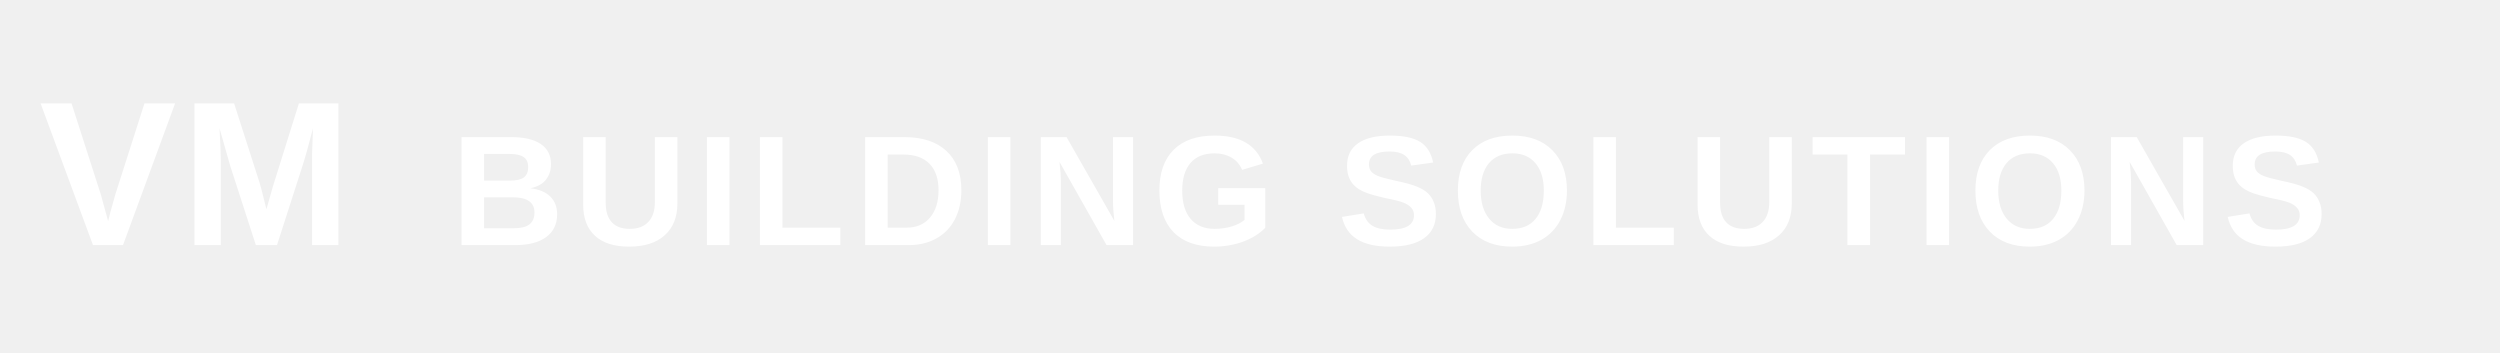
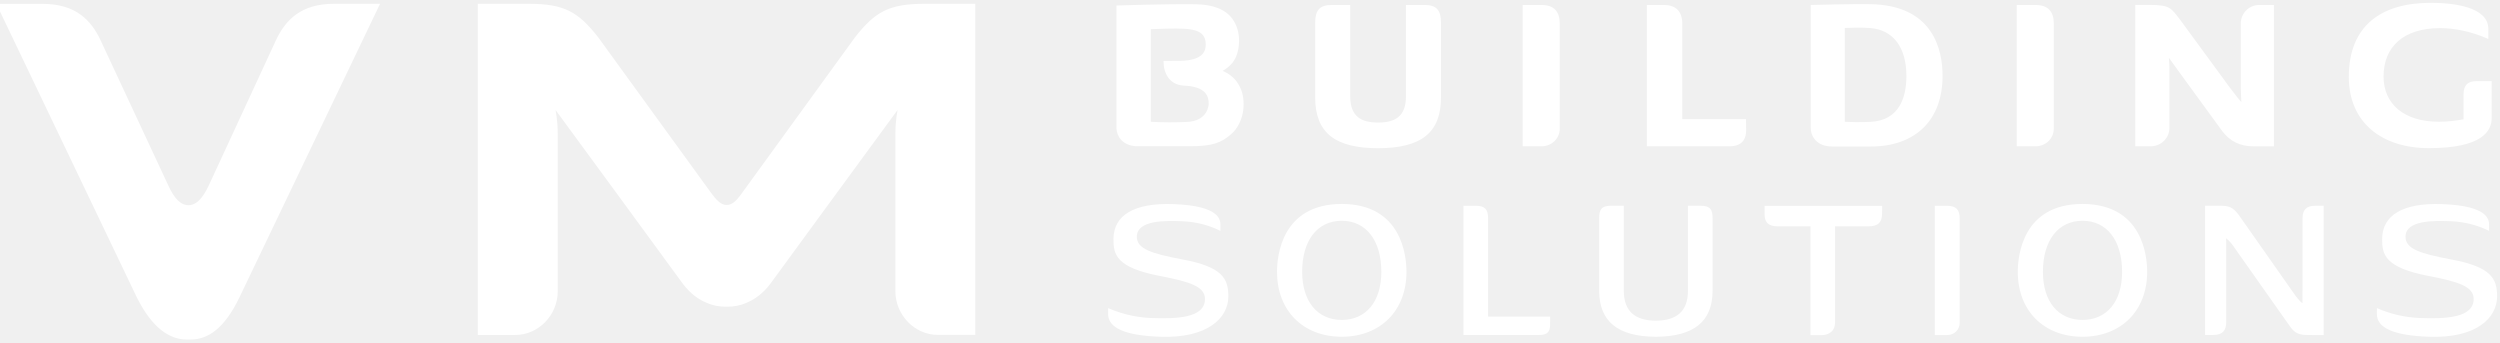
- <svg xmlns="http://www.w3.org/2000/svg" viewBox="0 0 255 36" width="255" height="36">
-   <text x="4" y="25" font-family="'Poppins', 'Segoe UI', Arial, sans-serif" font-weight="900" font-size="21" letter-spacing="0.02em" fill="#FFFFFF">VM</text>
-   <text x="46" y="25" font-family="'Poppins', 'Segoe UI', Arial, sans-serif" font-weight="600" font-size="16" letter-spacing="0.06em" fill="#FFFFFF">BUILDING SOLUTIONS</text>
+ <svg xmlns="http://www.w3.org/2000/svg" width="336" height="46" fill="#FFFFFF">
+   <g clip-path="url(#clip0_24_161)">
+     <path d="M185.25 19.92c-5.87 0-8.49-2.11-8.49-6.84V3.05c0-1.67.61-2.38 2.18-2.38h2.53v12.28c0 2.69 1.45 3.52 3.74 3.52h.01c2.3 0 3.74-.83 3.74-3.52V.67h2.53c1.57 0 2.18.7 2.18 2.38v10.03c0 4.73-2.62 6.84-8.49 6.84h.07zm49.41-3.91h-8.56V3.19c0-1.65-.86-2.52-2.48-2.52h-2.28v18.99h11.11c1.85 0 2.23-1.15 2.23-2.12l-.02-1.53zm21.56-5.79c0-3.86-1.77-6.21-4.86-6.45-1.24-.1-2.71-.04-3.42-.01v12.61c.66.04 2 .07 3.42.01 4.01-.18 4.86-3.45 4.86-6.16zM251.37.56c8.46.14 9.71 6.12 9.71 9.66 0 2.89-.88 5.29-2.56 6.94-1.67 1.64-4.1 2.53-7.04 2.53-.04 0-3.55.01-5.26 0-2.03-.01-2.86-1.34-2.86-2.52V.67c0-.01 5.88-.15 8.01-.11zm-92.74 7.62c3.06-.07 3.42-1.3 3.42-2.21 0-1.64-1.22-2.03-3.04-2.11-1.23-.05-2.59-.01-4.34.06v12.45c1.87.09 2.98.09 4.83.02 2.92-.11 2.95-2.41 2.95-2.43 0-1.02-.35-2.34-3.4-2.46-2.01-.11-2.61-1.9-2.65-2.84l-.02-.47 2.25-.01zm7.77 3.07c.49.77.74 1.67.74 2.76 0 1.13-.29 2.17-.86 3.07-.34.56-.76.94-1.36 1.39-.61.46-1.34.79-2.17.96-.79.16-1.68.22-2.72.22h-7.38c-1.8-.13-2.53-1.3-2.6-2.38V.74s6.41-.22 10.6-.17c2.39.03 4.04.68 4.99 1.97.59.82.89 1.81.89 2.94 0 1.17-.32 2.25-.89 2.96-.37.46-.86.82-1.31 1.08.7.32 1.55.85 2.07 1.73zm104.65 8.41h2.54c1.34 0 2.44-1.03 2.44-2.37V3.15c0-1.59-.78-2.48-2.44-2.48h-2.54v18.99zm-66.4 0h2.54c1.34 0 2.44-1.03 2.44-2.37V3.15c0-1.59-.78-2.48-2.44-2.48h-2.54v18.99zm88.29-17.1c-1.15-1.44-1.25-1.9-4.03-1.9h-1.93v19h2.09c1.35 0 2.5-1.1 2.5-2.44V9.15c0-.93-.1-1.4-.08-1.4.01 0 .68.97 1.48 2.05l5.75 7.89c1.01 1.28 2.31 1.98 4.17 1.98h2.73v-19h-2.01c-1.35 0-2.45 1.14-2.45 2.48v8.62c0 .77.09 1.96.08 1.96-.02 0-.76-.89-1.56-1.97l-6.74-9.2zm39.87 8.35c-1.15 0-1.71.54-1.71 1.79v3.33c-1.07.21-2.2.33-3.33.33-4.66 0-7.42-2.37-7.42-6.08 0-3.9 2.58-6.5 7.6-6.5 1.93 0 4.2.44 6.48 1.46V3.88c0-3.02-4.86-3.5-7.75-3.5-6.54 0-11 2.99-11 9.96 0 6.11 4.41 9.57 10.77 9.57 7.1 0 8.43-2.27 8.43-4.04V10.9h-2.07v.01z" fill="#FFFFFF" />
+     <path d="M243.32 30.42h-4.38c-1.25 0-1.8-.52-1.78-1.68v-1.07h15.8l-.01 1.07c-.01 1.17-.57 1.68-1.82 1.68h-4.5v12.97c-.01 1.07-.77 1.65-1.82 1.65h-1.48V30.42h-.01zm76.14 10.99l-.01.76c-.02 1.91 2.27 2.92 6.98 3.09 6.42.23 9.16-2.54 9.18-5.39.02-2.48-.87-3.99-6.06-4.98l-.17-.03c-4.1-.78-6.09-1.4-6.08-3.06.02-2.27 3.99-2.14 6.01-2.07 2.26.08 4.02.7 5.22 1.3v-.69c.01-.66.13-2.69-6.35-2.91-5.23-.18-7.99 1.48-8.02 4.67-.02 2.09.33 3.86 6.29 5 3.96.76 6.02 1.41 6.01 3.09-.02 2.58-3.87 2.67-7.24 2.55a15.94 15.94 0 01-5.76-1.33zm-59.42 3.62h1.67c.94 0 1.66-.71 1.67-1.61V29.37c.01-1.2-.5-1.71-1.67-1.71h-1.67v17.37zm47.89-.95c.75.97 1.52.95 2.83.95h1.54V27.65h-1.11c-1.2 0-1.73.54-1.73 1.68v8.65c-.01 1.46-.01 2.76-.01 2.76s-.33-.09-1.29-1.5l-7.27-10.35c-.8-1.06-1.32-1.24-2.53-1.24h-2v17.37h1.11c1.23 0 1.73-.61 1.73-1.68v-8.49c.02-1.74-.01-2.82-.01-2.82s.53.34 1.15 1.3l7.09 10.05.5.7zm-79.36-16.43h-1.71v11.48c-.02 2.7-1.51 3.96-4.31 3.97-2.8-.01-4.29-1.27-4.31-3.97V27.65h-1.71c-1.31 0-1.61.53-1.6 1.74v9.78c.04 4.05 2.53 6.04 7.53 6.09v.01h.18v-.01c5-.05 7.49-2.04 7.53-6.09v-9.78c.01-1.2-.29-1.74-1.6-1.74zm-31.88 0v17.37h10.2c1.01 0 1.43-.38 1.44-1.32l.01-1.15H200V29.37c.01-1.2-.43-1.71-1.6-1.71h-1.71v-.01zM180.33 43c3.28-.01 5.32-2.48 5.32-6.46 0-4.23-2.04-6.86-5.32-6.87-3.28.01-5.32 2.64-5.32 6.87.01 3.98 2.05 6.45 5.32 6.46zm8.7-6.46c0 5.2-3.48 8.7-8.67 8.72h-.06c-5.19-.02-8.66-3.52-8.67-8.72 0-2.14.63-9.1 8.67-9.13h.06c8.04.03 8.67 6.99 8.67 9.13zM279.89 43c3.28-.01 5.32-2.48 5.32-6.46 0-4.23-2.04-6.86-5.32-6.87-3.28.01-5.32 2.64-5.32 6.87 0 3.98 2.04 6.45 5.32 6.46zm8.69-6.46c0 5.2-3.48 8.7-8.67 8.72h-.06c-5.19-.02-8.66-3.52-8.66-8.72 0-2.14.63-9.1 8.66-9.13h.06c8.04.03 8.67 6.99 8.67 9.13zm-139.64 4.87l-.01.76c-.02 1.91 2.27 2.92 6.98 3.09 6.42.23 9.16-2.54 9.18-5.39.02-2.48-.87-3.99-6.05-4.98l-.17-.03c-4.1-.78-6.09-1.4-6.08-3.06.02-2.27 3.99-2.14 6.01-2.07 2.26.08 4.01.69 5.22 1.3v-.69c.01-.66.13-2.69-6.35-2.91-5.23-.18-7.99 1.48-8.02 4.67-.02 2.09.33 3.86 6.29 5 3.96.76 6.02 1.41 6.01 3.09-.02 2.59-3.87 2.67-7.24 2.55-1.39-.05-3.49-.33-5.77-1.33zM28.2 24.62l8.85-19.13C38.38 2.61 40.52.51 44.88.51h6.2l-18.9 39.46c-2.07 4.3-4.33 5.66-6.53 5.66h-.56c-2.2 0-4.57-1.4-6.7-5.66L-.49.52h6.22c4.36 0 6.5 2.1 7.83 4.98 0 0 8.38 17.95 8.92 19.13.54 1.18 1.4 2.95 2.86 2.95s2.36-1.88 2.86-2.96zM124.28.51c-4.83 0-6.67 1.09-9.35 4.48 0 0-14.94 20.58-14.97 20.63l-.5.68c-.51.68-1.05 1.25-1.81 1.25-.83 0-1.5-.84-2.11-1.67L80.38 4.99C77.7 1.6 75.87.51 71.03.51h-6.81v44.51h5.03c3.14 0 5.71-2.69 5.71-5.86V18.09c0-2.2-.33-3.3-.29-3.3.03 0 17.15 23.41 17.15 23.41 1 1.29 2.07 2.05 3.14 2.49.87.39 1.72.53 2.58.53.04 0 .07 0 .11-.01.03 0 .07.01.11.01.86 0 1.71-.14 2.58-.53 1.07-.44 2.15-1.2 3.15-2.49 0 0 17.12-23.41 17.14-23.41.04 0-.29 1.1-.29 3.3v21.06c0 3.17 2.58 5.86 5.71 5.86h5.03V.51h-6.8z" fill="#FFFFFF" />
+   </g>
+   <defs>
+     <clipPath id="clip0_24_161">
+       <path fill="#FFFFFF" d="M0 0h336v46H0z" />
+     </clipPath>
+   </defs>
</svg>
